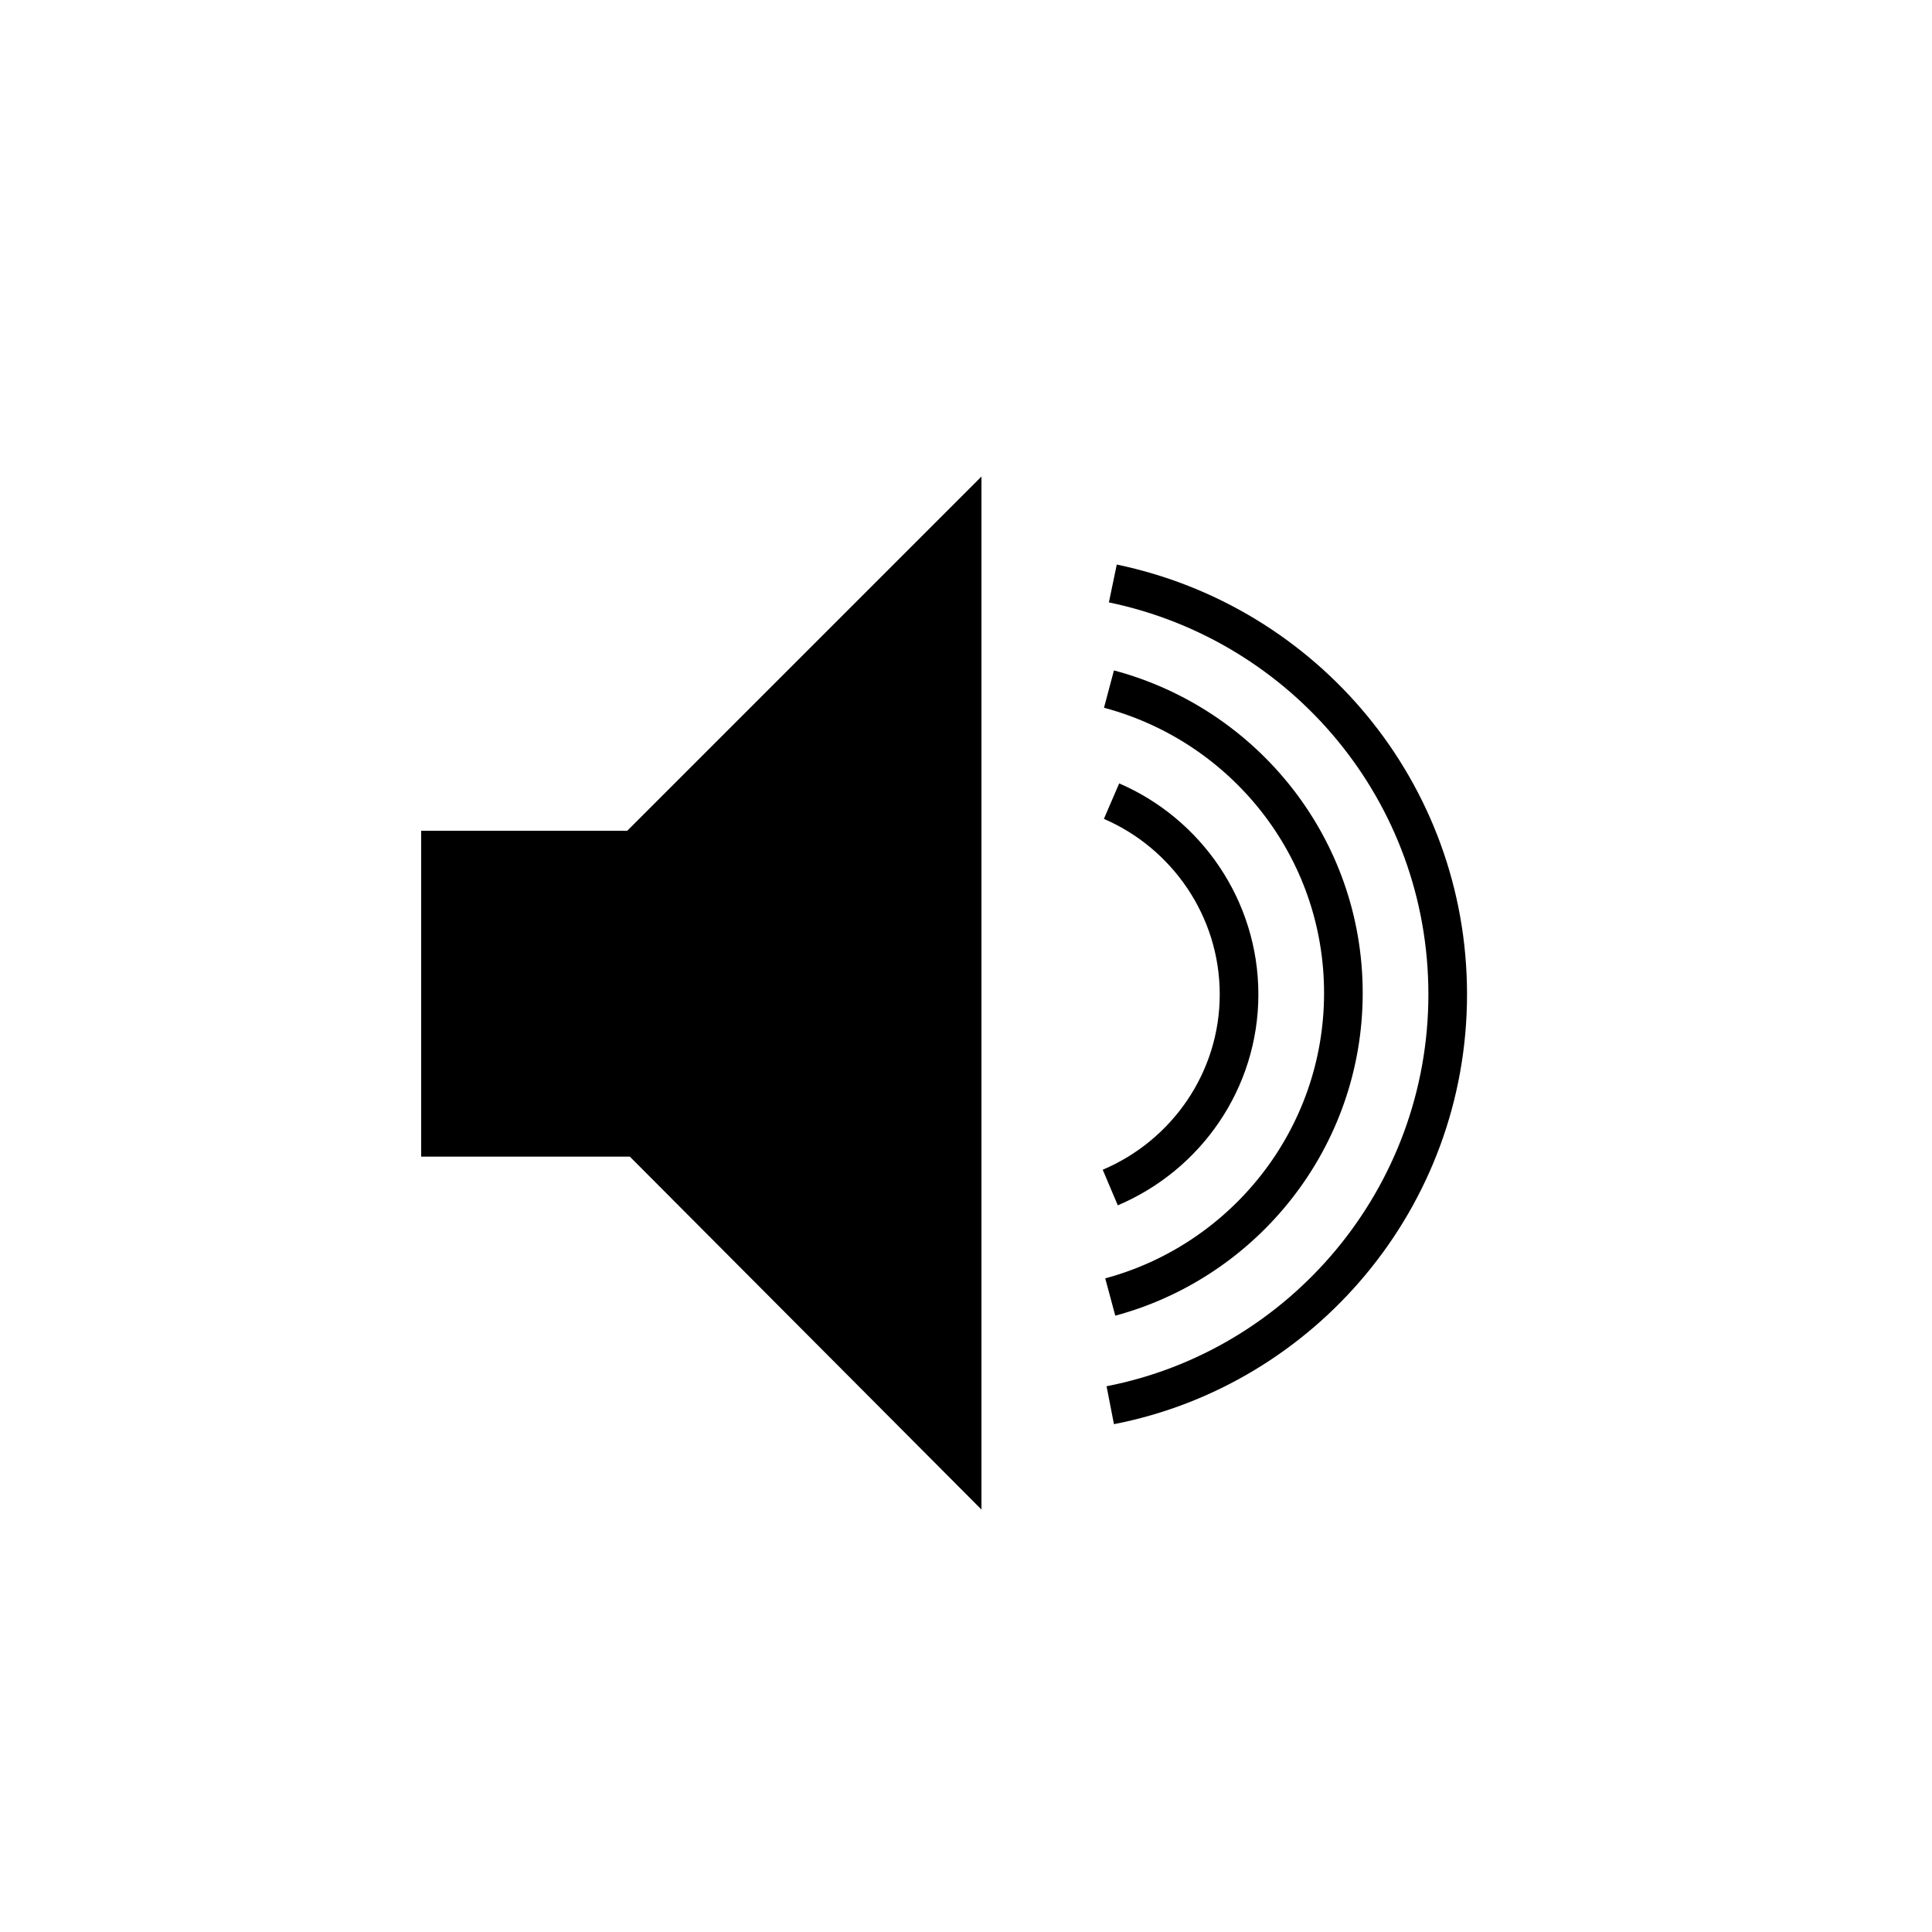
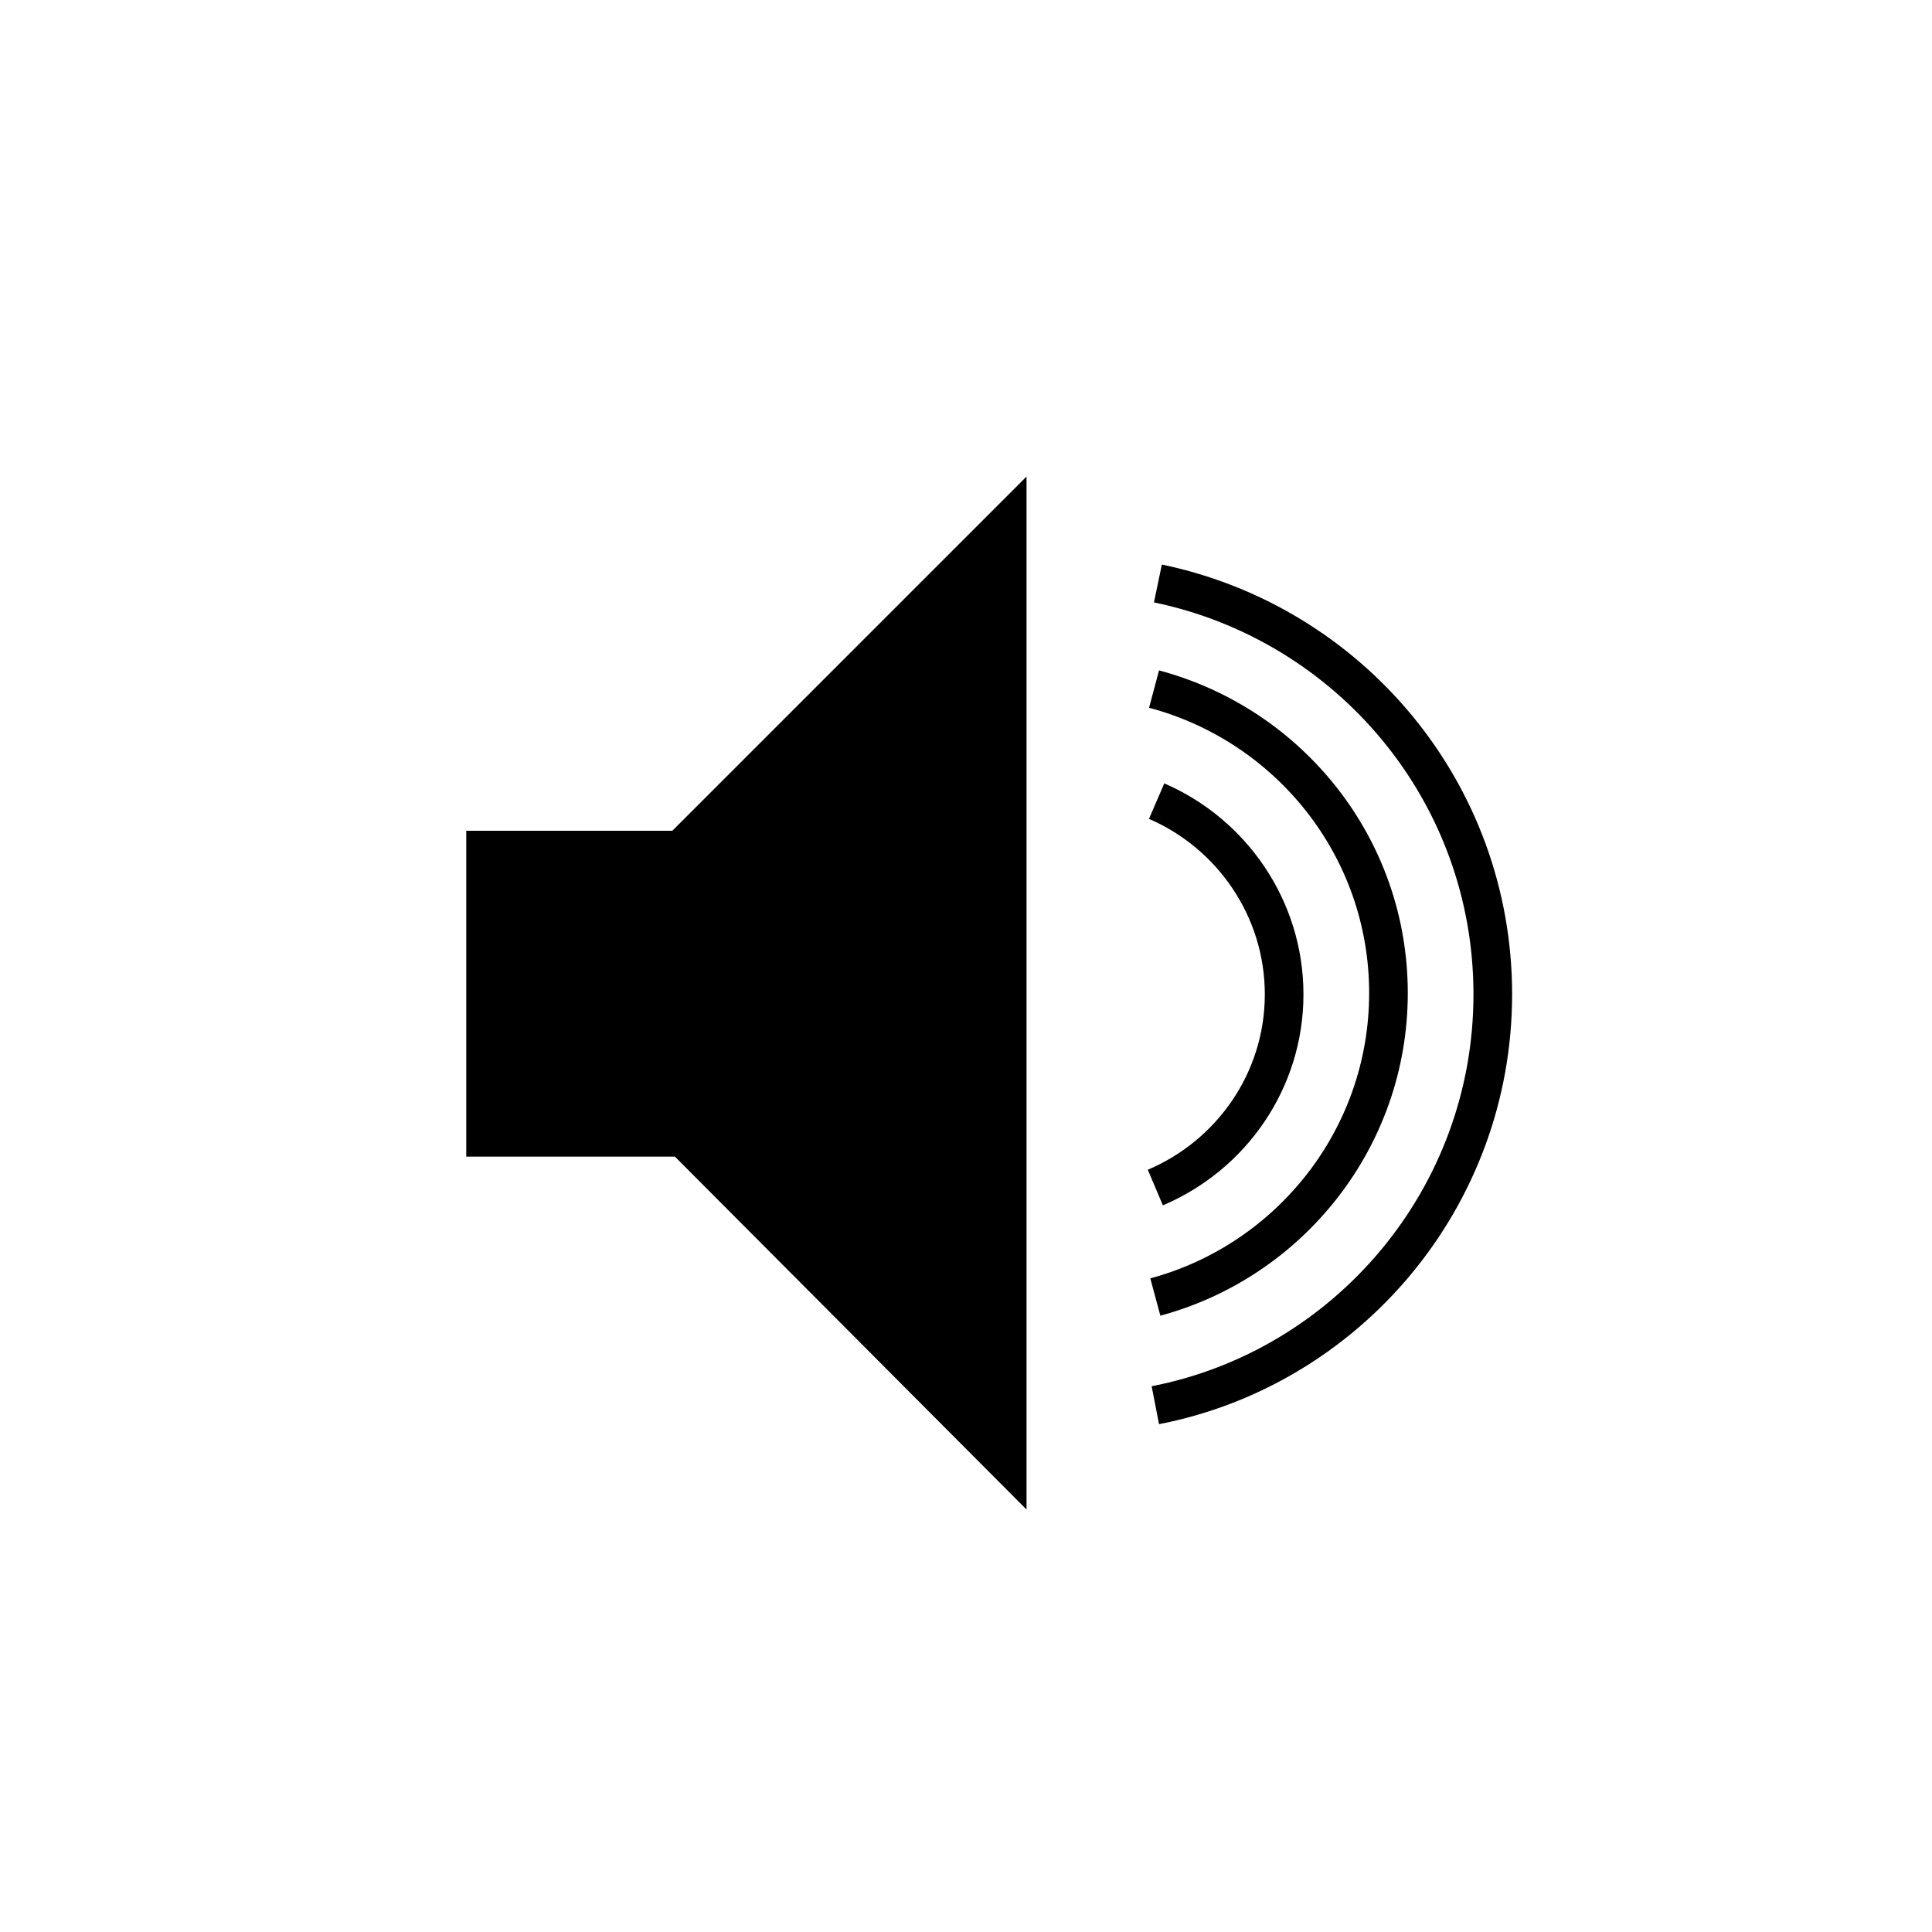
<svg xmlns="http://www.w3.org/2000/svg" version="1.1" id="Layer_1" x="0px" y="0px" viewBox="0 0 150 150" style="enable-background:new 0 0 150 150;" xml:space="preserve">
  <style type="text/css">
	.st0{fill:none;stroke:#000000;stroke-width:3;stroke-miterlimit:10;}
</style>
-   <polygon points="76.2,37 48.7,64.5 32.7,64.5 32.7,89.8 48.9,89.8 76.2,117.2 " />
-   <path class="st0" d="M86.2,109.1c14.9-2.9,26.2-16.1,26.2-31.9c0-15.7-11.1-28.8-26-31.9" />
-   <path class="st0" d="M86.2,92.2c5.9-2.5,10-8.3,10-15c0-6.7-4.1-12.5-9.9-15" />
-   <path class="st0" d="M86.2,100.7c10.4-2.8,18.1-12.3,18.1-23.6c0-11.3-7.7-20.8-18.2-23.6" />
+   <polygon points="79.7,37 52.2,64.5 36.2,64.5 36.2,89.8 52.4,89.8 79.7,117.2 " />
+   <path class="st0" d="M89.7,109.1c14.9-2.9,26.2-16.1,26.2-31.9c0-15.7-11.1-28.8-26-31.9" />
+   <path class="st0" d="M89.7,92.2c5.9-2.5,10-8.3,10-15s-4.1-12.5-9.9-15" />
+   <path class="st0" d="M89.7,100.7c10.4-2.8,18.1-12.3,18.1-23.6s-7.7-20.8-18.2-23.6" />
</svg>
